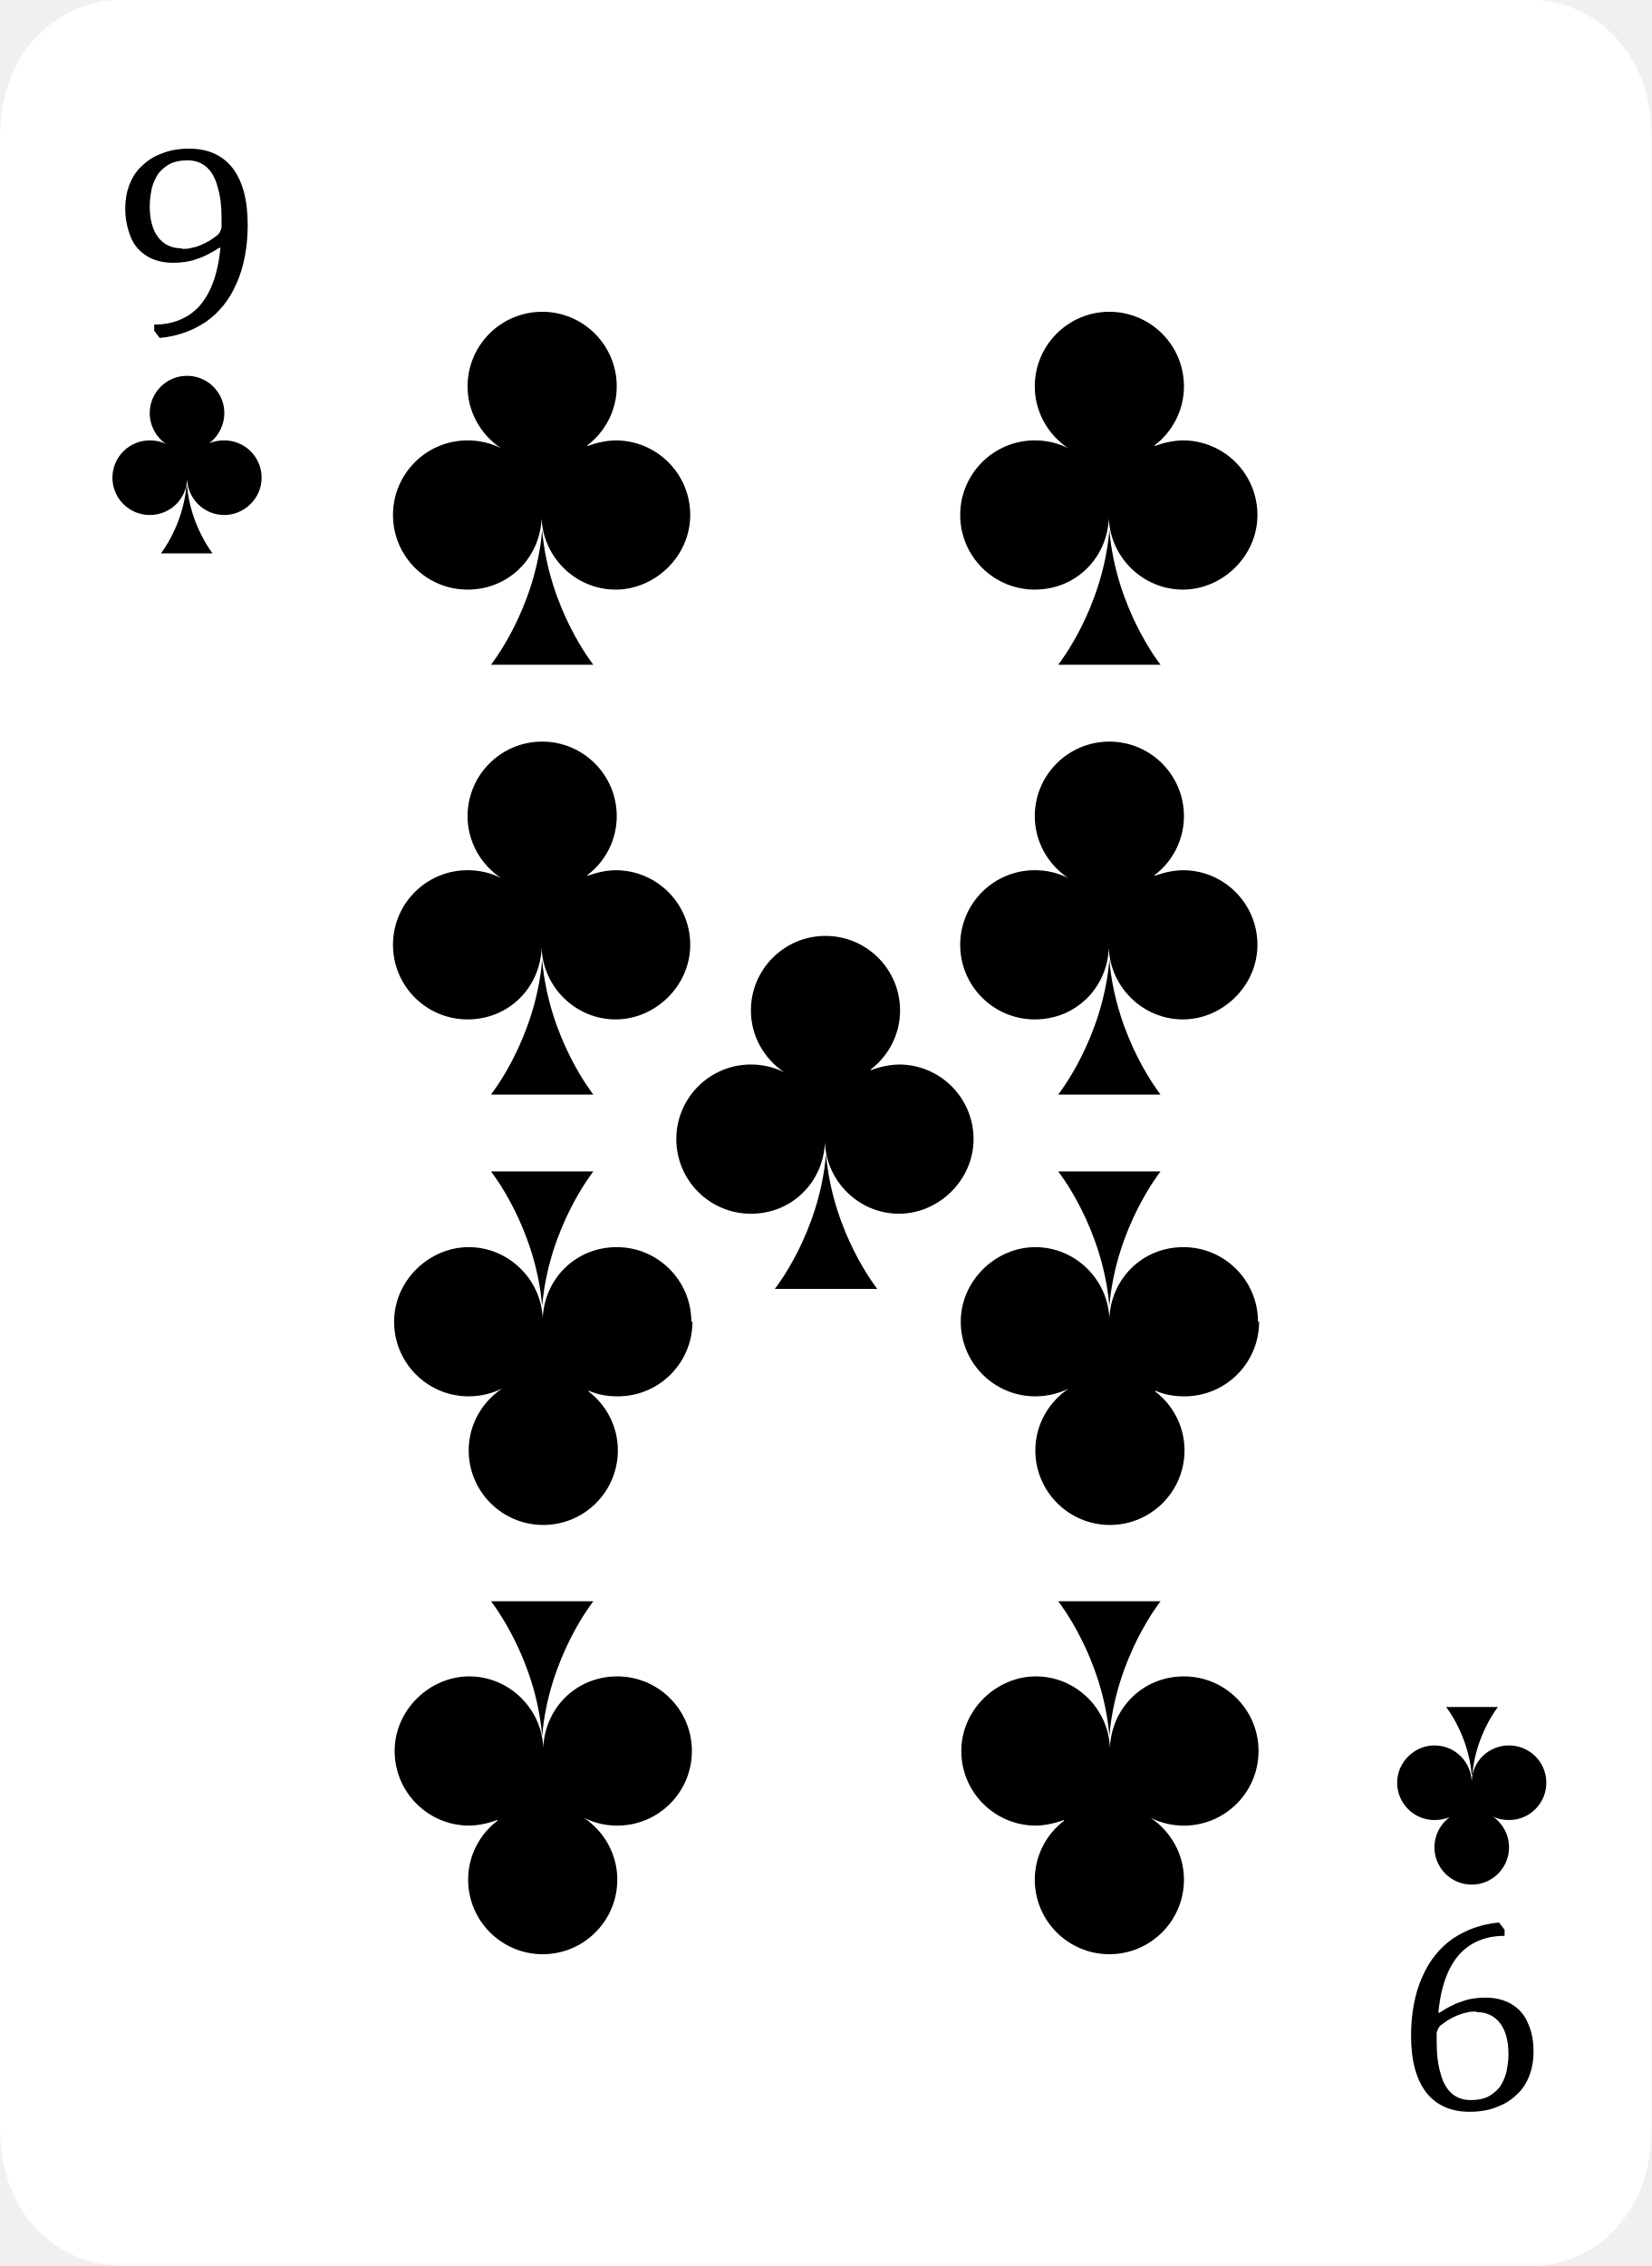
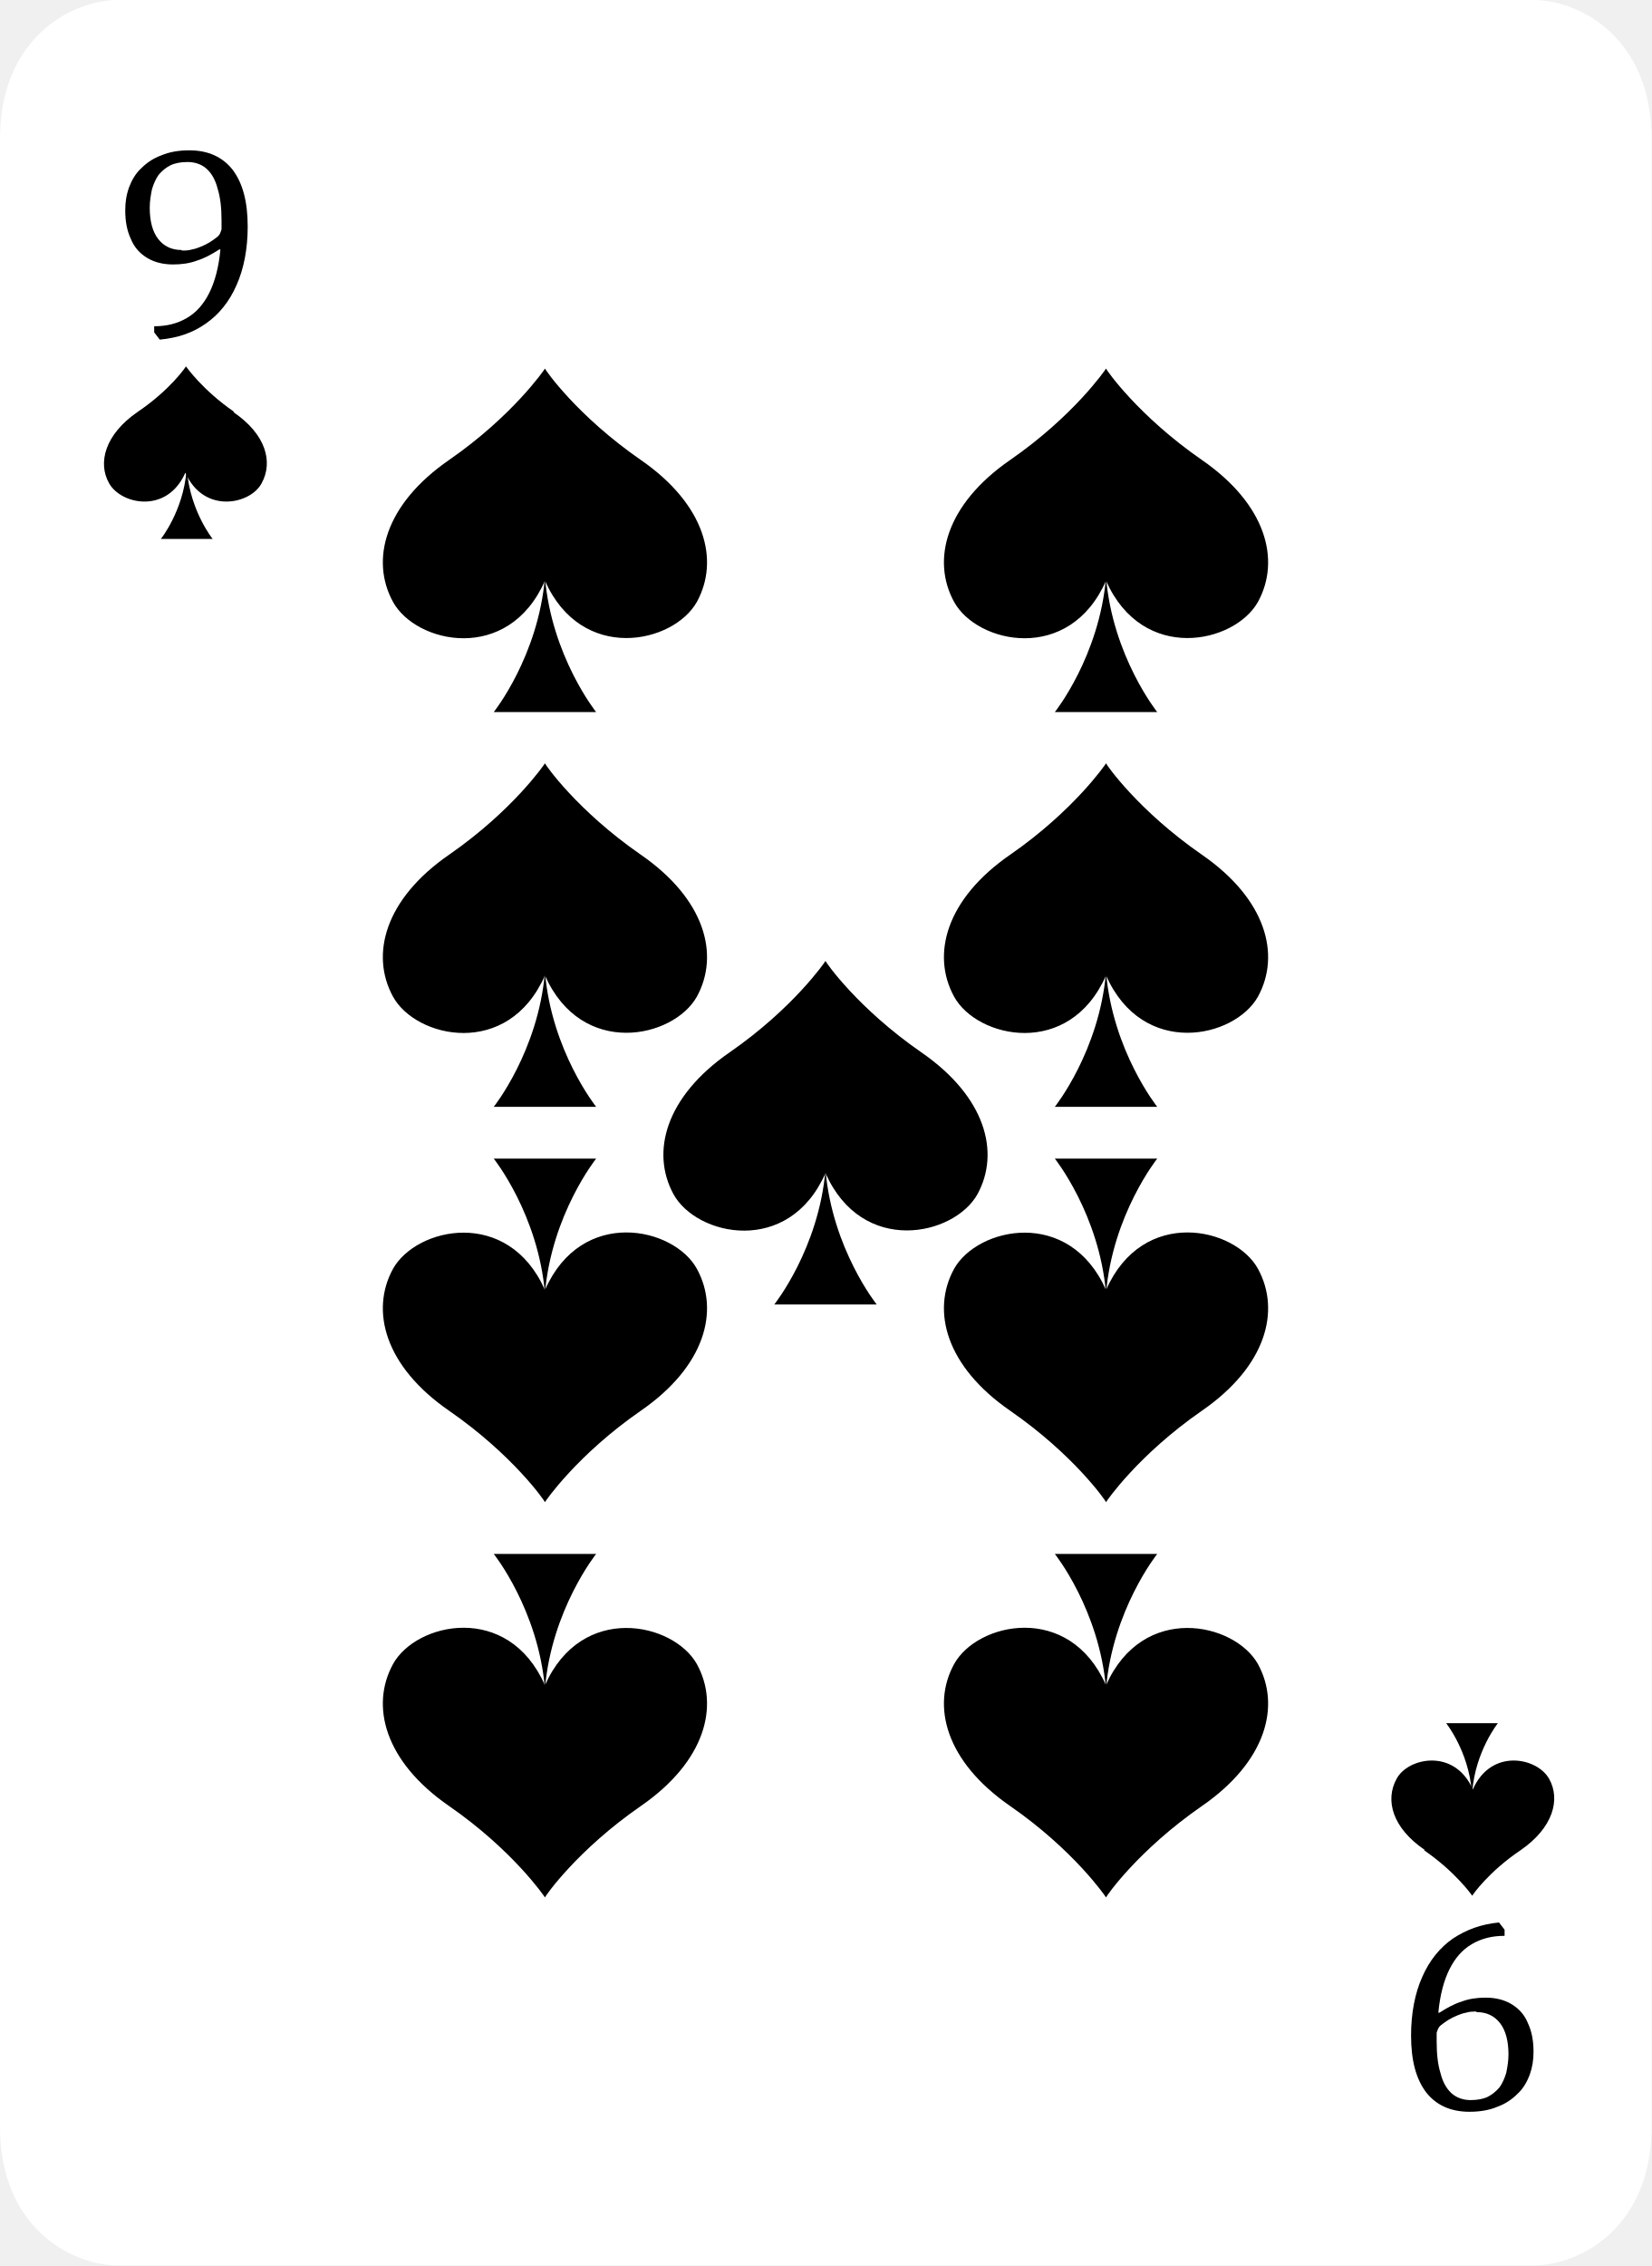
<svg xmlns="http://www.w3.org/2000/svg" id="Layer_2" data-name="Layer 2" width="29.67" height="40.7" viewBox="0 0 29.67 40.7">
  <g id="Layer_1-2" data-name="Layer 1">
    <g>
-       <path d="M2.09,40.7s.02,0,.03,0h25.43s.02,0,.03,0c.16,0,.99-.06,1.58-.83.34-.44.51-1,.51-1.67V2.49C29.67.71,28.42.02,27.58,0c0,0-.02,0-.03,0h-.06s0,0-.01,0H2.12s-.02,0-.03,0C1.25.02,0,.71,0,2.49v1.31s0,.03,0,.04v33.28s0,.03,0,.04v1.04c0,1.79,1.25,2.47,2.09,2.49Z" style="fill: #fff;" />
+       <path d="M27.55,0H2.12s-.02,0-.03,0C1.25.02,0,.71,0,2.49v1.3s0,.03,0,.04v33.28s0,.03,0,.05v1.04c0,1.79,1.25,2.47,2.09,2.49,0,0,.02,0,.03,0h25.43s.02,0,.03,0c.16,0,.99-.06,1.58-.83.34-.44.51-1,.51-1.67V2.49C29.67.71,28.42.02,27.58,0c0,0-.02,0-.03,0Z" style="fill: #fff;" />
      <g>
        <g>
          <g>
-             <path d="M3.35,8.72c-.06.72-.46,1.22-.46,1.22h.93s-.4-.5-.46-1.22Z" />
-             <path d="M4.02,7.91c-.09,0-.18.02-.26.05,0,0,0,0,0,0,.16-.12.27-.32.27-.54,0-.37-.3-.67-.67-.67s-.67.3-.67.67c0,.23.12.44.3.56-.09-.05-.19-.07-.3-.07-.37,0-.67.3-.67.67s.3.67.67.67.66-.29.67-.64c0,0,0,0,0,0,.02.36.31.64.67.64s.67-.3.67-.67-.3-.67-.67-.67" />
+             <path d="M3.35,8.46c-.06.72-.46,1.22-.46,1.22h.93s-.4-.5-.46-1.22Z" />
+             <path d="M4.21,7.4c-.58-.4-.86-.81-.87-.82h0s0,0,0,0h0s0,0,0,0c0,.01-.29.43-.87.82-.58.4-.72.91-.51,1.28.21.38,1.04.56,1.37-.19.33.75,1.17.57,1.37.19.21-.38.08-.88-.51-1.28Z" />
          </g>
-           <path d="M2.77,5.95v-.12c.23,0,.42-.05.59-.15.17-.1.3-.25.4-.45.1-.2.17-.46.2-.78h-.02c-.14.09-.27.16-.4.2-.13.05-.28.07-.43.07-.18,0-.34-.04-.47-.12-.13-.08-.23-.19-.29-.34-.06-.15-.1-.32-.1-.51,0-.15.02-.28.07-.42.05-.13.12-.25.22-.34.1-.1.22-.18.36-.23.14-.06.31-.09.5-.09.34,0,.6.12.78.35.18.24.27.57.27,1.02,0,.4-.07.76-.2,1.05-.13.3-.32.53-.55.69-.24.16-.51.26-.83.29l-.1-.13ZM3.27,4.47c.06,0,.12,0,.18-.02.06-.01.11-.03.16-.05.05-.02.11-.05.16-.08.05-.03.1-.07.14-.1.01-.01.03-.03.04-.05.01-.02.02-.05.03-.08,0-.03,0-.09,0-.16,0-.22-.02-.41-.07-.57-.04-.16-.11-.28-.2-.36-.09-.08-.21-.12-.34-.12-.12,0-.23.02-.31.06-.08.04-.15.1-.21.17-.05.07-.09.16-.12.26-.02.1-.04.21-.04.33,0,.24.05.43.15.56.1.13.24.2.42.2Z" />
+           <path d="M2.77,5.98v-.12c.23,0,.42-.05.59-.15.17-.1.3-.25.4-.45.1-.2.17-.46.2-.78h-.02c-.14.09-.27.16-.4.2-.13.05-.28.07-.43.07-.18,0-.34-.04-.47-.12-.13-.08-.23-.19-.29-.34-.07-.15-.1-.32-.1-.51,0-.15.02-.28.07-.42.05-.13.12-.25.22-.34.1-.1.22-.18.36-.23.14-.06.31-.09.5-.09.34,0,.6.12.78.35.18.24.27.57.27,1.02,0,.4-.07.76-.2,1.05-.13.3-.32.53-.55.69-.24.17-.51.26-.83.29l-.1-.13ZM3.27,4.5c.06,0,.12,0,.18-.02.06-.01.11-.03.16-.05.05-.02.11-.05.16-.08.05-.03.1-.07.14-.1.01-.01.03-.03.04-.05.01-.02.02-.05.03-.08,0-.03,0-.09,0-.16,0-.22-.02-.41-.07-.57-.04-.16-.11-.28-.2-.36-.09-.08-.21-.12-.34-.12-.12,0-.23.02-.31.06-.08.04-.15.1-.21.17-.05.07-.09.16-.12.26-.02.1-.04.21-.04.33,0,.24.05.43.15.56s.24.2.42.2Z" />
        </g>
        <g>
          <g>
-             <path d="M26.45,31.88c.06-.72.46-1.22.46-1.22h-.93s.4.5.46,1.22Z" />
-             <path d="M25.78,32.69c.09,0,.18-.02.26-.05,0,0,0,0,0,0-.16.12-.27.32-.27.54,0,.37.3.67.67.67s.67-.3.67-.67c0-.23-.12-.44-.3-.56.09.05.19.07.3.07.37,0,.67-.3.67-.67s-.3-.67-.67-.67-.66.29-.67.64c0,0,0,0,0,0-.02-.36-.31-.64-.67-.64s-.67.3-.67.67.3.67.67.67" />
+             <path d="M26.45,32.17c.06-.72.46-1.22.46-1.22h-.93s.4.5.46,1.22Z" />
+             <path d="M25.58,33.23c.58.4.86.81.87.82h0s0,0,0,0h0s0,0,0,0c0-.01.29-.43.87-.82.58-.4.72-.91.51-1.28-.21-.38-1.04-.56-1.37.19-.33-.75-1.17-.57-1.37-.19-.21.38-.08.88.51,1.28Z" />
          </g>
-           <path d="M27.03,34.65v.12c-.23,0-.42.05-.59.15-.17.1-.3.25-.4.45-.1.2-.17.46-.2.78h.02c.14-.09.27-.16.4-.2.13-.05.28-.07.43-.07.18,0,.34.04.47.12.13.08.23.19.29.34.07.15.1.32.1.51,0,.15-.02.28-.07.42-.05.13-.12.25-.22.34-.1.1-.22.18-.36.23-.14.06-.31.09-.5.09-.34,0-.6-.12-.78-.35-.18-.24-.27-.57-.27-1.02,0-.4.07-.76.2-1.05.13-.3.32-.53.55-.69.24-.16.51-.26.83-.29l.1.13ZM26.52,36.13c-.06,0-.12,0-.18.02-.06.01-.11.03-.16.05-.05.02-.11.05-.16.08-.05.03-.1.07-.14.1-.01.01-.03.03-.04.05-.01.02-.02.05-.03.08,0,.03,0,.09,0,.16,0,.22.02.41.07.57.04.16.11.28.2.36.09.08.21.12.34.12.12,0,.23-.02.31-.06.08-.04.15-.1.21-.17.05-.07.09-.16.12-.26.02-.1.04-.21.04-.33,0-.24-.05-.43-.15-.56-.1-.13-.24-.2-.42-.2Z" />
+           <path d="M27.03,34.65v.12c-.23,0-.42.05-.59.15s-.3.25-.4.45c-.1.2-.17.46-.2.78h.02c.14-.09.27-.16.4-.2.13-.05.28-.07.43-.07.18,0,.34.04.47.12.13.08.23.19.29.34.07.15.1.32.1.51,0,.15-.02.28-.07.42-.05.13-.12.25-.22.34-.1.1-.22.18-.36.23-.14.06-.31.09-.5.09-.34,0-.6-.12-.78-.35-.18-.24-.27-.57-.27-1.02,0-.4.07-.76.2-1.05.13-.3.32-.53.55-.69.24-.16.51-.26.83-.29l.1.13ZM26.52,36.13c-.06,0-.12,0-.18.02-.06.01-.11.03-.16.05-.05.02-.11.05-.16.08-.05.03-.1.07-.14.1-.01.01-.03.03-.04.05-.01.02-.02.05-.03.08,0,.03,0,.09,0,.16,0,.22.02.41.07.57.04.16.11.28.2.36.09.08.21.12.34.12.12,0,.23-.02.31-.06.08-.04.15-.1.21-.17.05-.07.09-.16.12-.26.02-.1.04-.21.04-.33,0-.24-.05-.43-.15-.56-.1-.13-.24-.2-.42-.2Z" />
        </g>
        <g>
          <g>
-             <path d="M14.84,20.73c-.12,1.42-.92,2.42-.92,2.42h1.84s-.8-1-.92-2.42Z" />
-             <path d="M16.17,19.12c-.18,0-.36.04-.52.1,0,0,0,0-.01-.01.32-.24.53-.63.53-1.06,0-.74-.6-1.34-1.34-1.34s-1.34.6-1.34,1.34c0,.46.24.87.6,1.11-.18-.09-.38-.14-.6-.14-.74,0-1.34.6-1.34,1.34s.6,1.34,1.34,1.34,1.3-.57,1.33-1.28c0,0,0,0,0,0,.03.71.62,1.28,1.33,1.28s1.34-.6,1.34-1.34-.6-1.34-1.34-1.34Z" />
-           </g>
-           <g>
            <g>
-               <path d="M19.93,9.52c-.12,1.42-.92,2.42-.92,2.42h1.84s-.8-1-.92-2.42Z" />
-               <path d="M21.27,7.91c-.18,0-.36.04-.52.1,0,0,0,0-.01-.01.32-.24.53-.63.53-1.06,0-.74-.6-1.34-1.34-1.34s-1.34.6-1.34,1.34c0,.46.24.87.6,1.11-.18-.09-.38-.14-.6-.14-.74,0-1.34.6-1.34,1.34s.6,1.34,1.34,1.34,1.3-.57,1.33-1.28c0,0,0,0,0,0,.03.71.62,1.28,1.33,1.28s1.34-.6,1.34-1.34-.6-1.34-1.34-1.34Z" />
+               <path d="M19.87,23.23c.12-1.42.92-2.42.92-2.42h-1.84s.8,1,.92,2.42Z" />
+               <path d="M18.15,25.34c1.14.79,1.71,1.61,1.72,1.64h0s0,0,0,0h0s0,0,0,0c.01-.02.58-.85,1.72-1.64,1.16-.8,1.42-1.8,1.01-2.55-.41-.75-2.07-1.12-2.73.38-.66-1.49-2.31-1.13-2.73-.38-.41.75-.15,1.75,1.01,2.55Z" />
            </g>
            <g>
-               <path d="M19.93,31.18c.12-1.42.92-2.42.92-2.42h-1.84s.8,1,.92,2.42Z" />
-               <path d="M18.59,32.79c.18,0,.36-.04.52-.1,0,0,0,0,.01.01-.32.24-.53.63-.53,1.06,0,.74.6,1.34,1.34,1.34s1.34-.6,1.34-1.34c0-.46-.24-.87-.6-1.11.18.09.38.14.6.14.74,0,1.34-.6,1.34-1.34s-.6-1.34-1.34-1.34-1.3.57-1.33,1.28c0,0,0,0,0,0-.03-.71-.62-1.28-1.33-1.28s-1.34.6-1.34,1.34.6,1.34,1.34,1.34Z" />
+               <path d="M19.87,30.33c-.12-1.42-.92-2.42-.92-2.42h1.84s-.8,1-.92,2.42Z" />
+               <path d="M21.59,32.44c-1.14.79-1.71,1.61-1.72,1.64h0s0,0,0,0h0s0,0,0,0c-.01-.02-.58-.85-1.72-1.64-1.16-.8-1.42-1.8-1.01-2.55.41-.75,2.07-1.12,2.73.38.66-1.49,2.31-1.13,2.73-.38.41.75.15,1.75-1.01,2.55Z" />
            </g>
            <g>
-               <path d="M19.93,17.24c-.12,1.42-.92,2.42-.92,2.42h1.84s-.8-1-.92-2.42Z" />
-               <path d="M21.27,15.63c-.18,0-.36.04-.52.1,0,0,0,0-.01-.01.32-.24.53-.63.53-1.06,0-.74-.6-1.34-1.34-1.34s-1.34.6-1.34,1.34c0,.46.24.87.6,1.11-.18-.09-.38-.14-.6-.14-.74,0-1.34.6-1.34,1.34s.6,1.34,1.34,1.34,1.3-.57,1.33-1.28c0,0,0,0,0,0,.03.71.62,1.28,1.33,1.28s1.34-.6,1.34-1.34-.6-1.34-1.34-1.34Z" />
+               <path d="M19.87,10.37c-.12,1.42-.92,2.42-.92,2.42h1.84s-.8-1-.92-2.42Z" />
+               <path d="M21.59,8.26c-1.14-.79-1.71-1.61-1.72-1.64h0s0,0,0,0h0s0,0,0,0c-.01.02-.58.85-1.72,1.64-1.16.8-1.42,1.8-1.01,2.55.41.75,2.07,1.12,2.73-.38.66,1.49,2.31,1.13,2.73.38.41-.75.15-1.75-1.01-2.55Z" />
            </g>
            <g>
-               <path d="M19.93,23.46c-.12-1.42-.92-2.42-.92-2.42h1.84s-.8,1-.92,2.42Z" />
-               <path d="M22.6,23.74c0-.74-.6-1.34-1.34-1.34s-1.3.57-1.33,1.28c0,0,0,0,0,0-.03-.71-.62-1.28-1.33-1.28s-1.34.6-1.34,1.34.6,1.34,1.34,1.34c.21,0,.42-.05.6-.14-.36.24-.6.65-.6,1.11,0,.74.6,1.34,1.34,1.34s1.34-.6,1.34-1.34c0-.43-.21-.82-.53-1.06,0,0,0,0,.01-.01.16.07.33.1.52.1.74,0,1.34-.6,1.34-1.34Z" />
+               <path d="M19.87,17.46c-.12,1.42-.92,2.42-.92,2.42h1.84s-.8-1-.92-2.42Z" />
+               <path d="M21.59,15.35c-1.14-.79-1.71-1.61-1.72-1.64h0s0,0,0,0h0s0,0,0,0c-.01.02-.58.85-1.72,1.64-1.16.8-1.42,1.8-1.01,2.55.41.75,2.07,1.12,2.73-.38.66,1.49,2.31,1.13,2.73.38.41-.75.15-1.75-1.01-2.55Z" />
            </g>
          </g>
          <g>
            <g>
-               <path d="M9.74,9.52c-.12,1.42-.92,2.42-.92,2.42h1.84s-.8-1-.92-2.42Z" />
-               <path d="M11.08,7.91c-.18,0-.36.04-.52.1,0,0,0,0-.01-.01.32-.24.53-.63.53-1.06,0-.74-.6-1.34-1.34-1.34s-1.34.6-1.34,1.34c0,.46.24.87.6,1.11-.18-.09-.38-.14-.6-.14-.74,0-1.34.6-1.34,1.34s.6,1.34,1.34,1.34,1.3-.57,1.33-1.28c0,0,0,0,0,0,.03.71.62,1.28,1.33,1.28s1.34-.6,1.34-1.34-.6-1.34-1.34-1.34Z" />
+               <path d="M9.79,23.23c.12-1.42.92-2.42.92-2.42h-1.84s.8,1,.92,2.42Z" />
+               <path d="M8.07,25.34c1.14.79,1.71,1.61,1.72,1.64h0s0,0,0,0h0s0,0,0,0c.01-.02.58-.85,1.72-1.64,1.16-.8,1.42-1.8,1.01-2.55-.41-.75-2.07-1.12-2.73.38-.66-1.49-2.31-1.13-2.73-.38-.41.75-.15,1.75,1.01,2.55Z" />
            </g>
            <g>
-               <path d="M9.74,17.24c-.12,1.42-.92,2.42-.92,2.42h1.84s-.8-1-.92-2.42Z" />
-               <path d="M11.08,15.63c-.18,0-.36.04-.52.1,0,0,0,0-.01-.01.32-.24.53-.63.53-1.06,0-.74-.6-1.34-1.34-1.34s-1.34.6-1.34,1.34c0,.46.24.87.6,1.11-.18-.09-.38-.14-.6-.14-.74,0-1.34.6-1.34,1.34s.6,1.34,1.34,1.34,1.3-.57,1.33-1.28c0,0,0,0,0,0,.03.71.62,1.28,1.33,1.28s1.34-.6,1.34-1.34-.6-1.34-1.34-1.34Z" />
+               <path d="M9.79,30.33c-.12-1.42-.92-2.42-.92-2.42h1.84s-.8,1-.92,2.42Z" />
+               <path d="M11.51,32.44c-1.14.79-1.71,1.61-1.72,1.64h0s0,0,0,0h0s0,0,0,0c-.01-.02-.58-.85-1.72-1.64-1.16-.8-1.42-1.8-1.01-2.55.41-.75,2.07-1.12,2.73.38.66-1.49,2.31-1.13,2.73-.38.41.75.15,1.75-1.01,2.55Z" />
            </g>
            <g>
-               <path d="M9.74,23.46c-.12-1.42-.92-2.42-.92-2.42h1.84s-.8,1-.92,2.42Z" />
-               <path d="M12.42,23.74c0-.74-.6-1.34-1.34-1.34s-1.3.57-1.33,1.28c0,0,0,0,0,0-.03-.71-.62-1.28-1.33-1.28s-1.34.6-1.34,1.34.6,1.34,1.34,1.34c.21,0,.42-.05.6-.14-.36.24-.6.65-.6,1.11,0,.74.6,1.34,1.34,1.34s1.34-.6,1.34-1.34c0-.43-.21-.82-.53-1.06,0,0,0,0,.01-.01.16.07.33.1.52.1.74,0,1.34-.6,1.34-1.34Z" />
+               <path d="M9.79,10.37c-.12,1.42-.92,2.42-.92,2.42h1.84s-.8-1-.92-2.42Z" />
+               <path d="M11.51,8.26c-1.14-.79-1.71-1.61-1.72-1.64h0s0,0,0,0h0s0,0,0,0c-.01.02-.58.85-1.72,1.64-1.16.8-1.42,1.8-1.01,2.55.41.75,2.07,1.12,2.73-.38.66,1.49,2.31,1.13,2.73.38.41-.75.15-1.75-1.01-2.55Z" />
            </g>
            <g>
-               <path d="M9.74,31.18c.12-1.42.92-2.42.92-2.42h-1.84s.8,1,.92,2.42Z" />
-               <path d="M8.41,32.79c.18,0,.36-.04.52-.1,0,0,0,0,.01.01-.32.24-.53.63-.53,1.06,0,.74.6,1.34,1.34,1.34s1.34-.6,1.34-1.34c0-.46-.24-.87-.6-1.11.18.09.38.14.6.14.74,0,1.34-.6,1.34-1.34s-.6-1.34-1.34-1.34-1.3.57-1.33,1.28c0,0,0,0,0,0-.03-.71-.62-1.28-1.33-1.28s-1.34.6-1.34,1.34.6,1.34,1.34,1.34Z" />
+               <path d="M9.79,17.46c-.12,1.42-.92,2.42-.92,2.42h1.84s-.8-1-.92-2.42Z" />
+               <path d="M11.51,15.35c-1.14-.79-1.71-1.61-1.72-1.64h0s0,0,0,0h0s0,0,0,0c-.01.02-.58.85-1.72,1.64-1.16.8-1.42,1.8-1.01,2.55.41.75,2.07,1.12,2.73-.38.66,1.49,2.31,1.13,2.73.38.41-.75.15-1.75-1.01-2.55Z" />
            </g>
+           </g>
+           <g>
+             <path d="M14.83,21.01c-.12,1.42-.92,2.42-.92,2.42h1.84s-.8-1-.92-2.42Z" />
+             <path d="M16.55,18.9c-1.14-.79-1.71-1.61-1.72-1.64h0s0,0,0,0h0s0,0,0,0c-.01.02-.58.85-1.72,1.64-1.16.8-1.42,1.8-1.01,2.55.41.75,2.07,1.12,2.73-.38.66,1.49,2.31,1.13,2.73.38.41-.75.15-1.75-1.01-2.55Z" />
          </g>
        </g>
      </g>
    </g>
  </g>
</svg>
